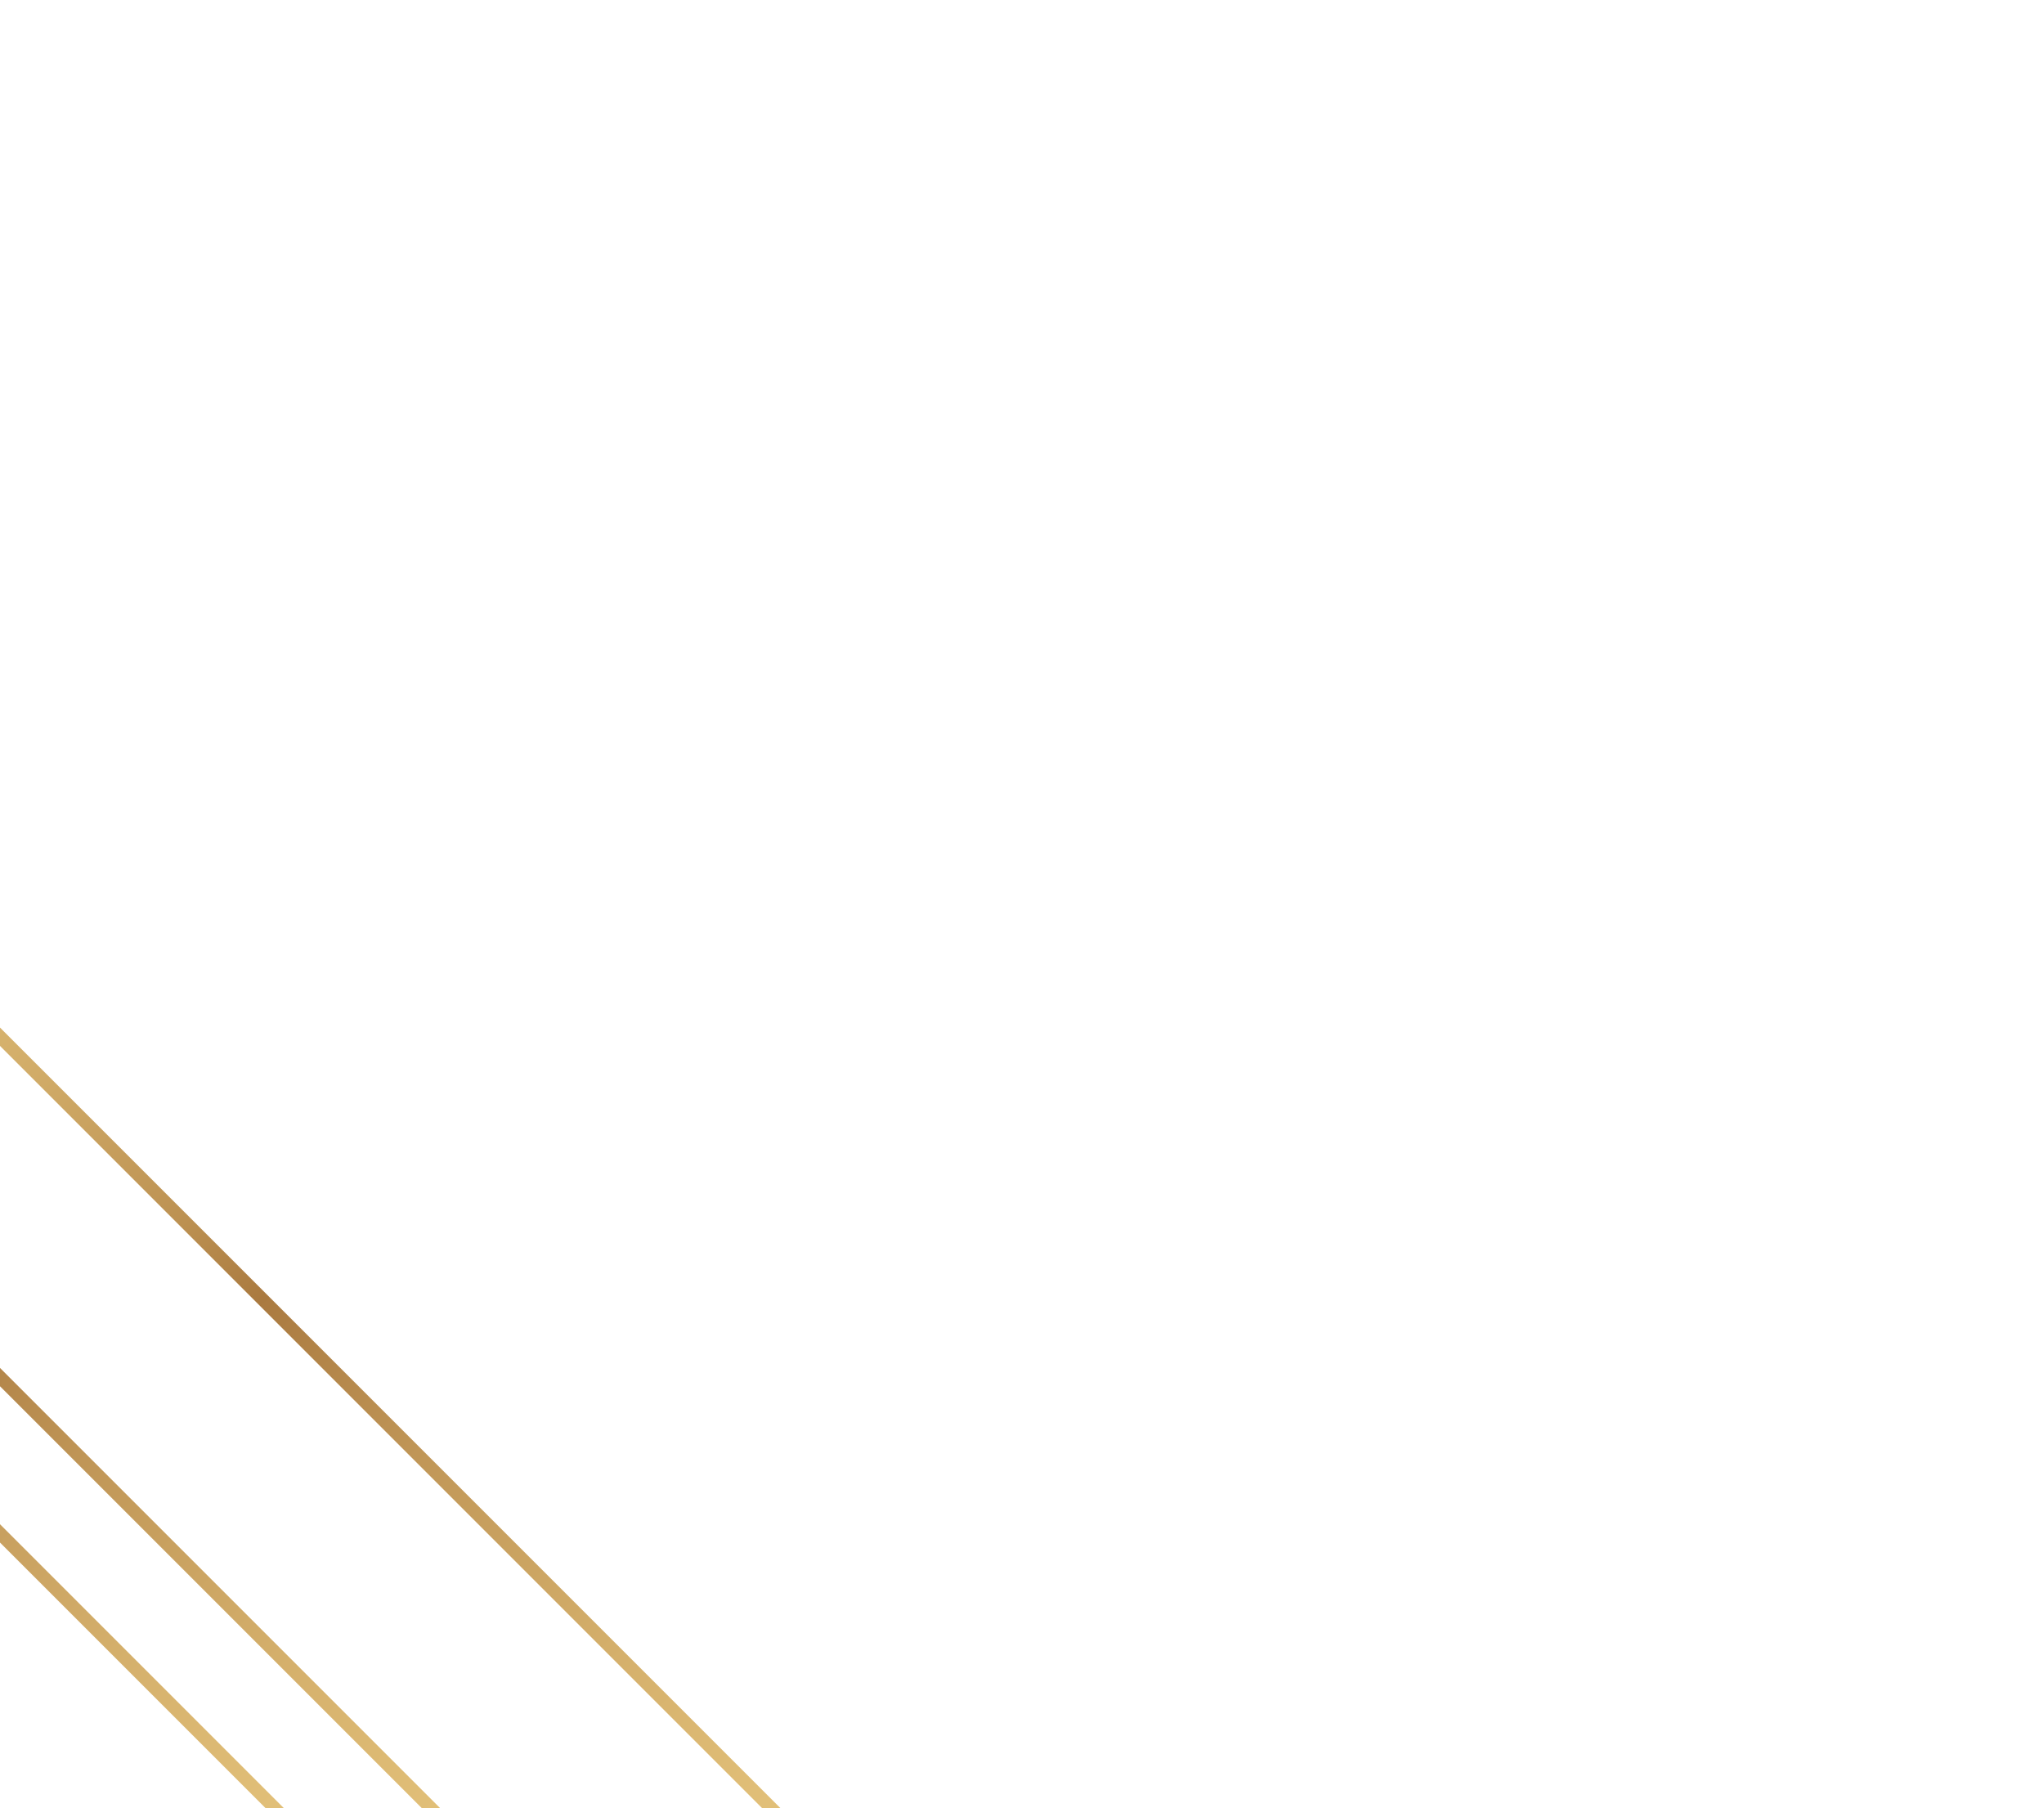
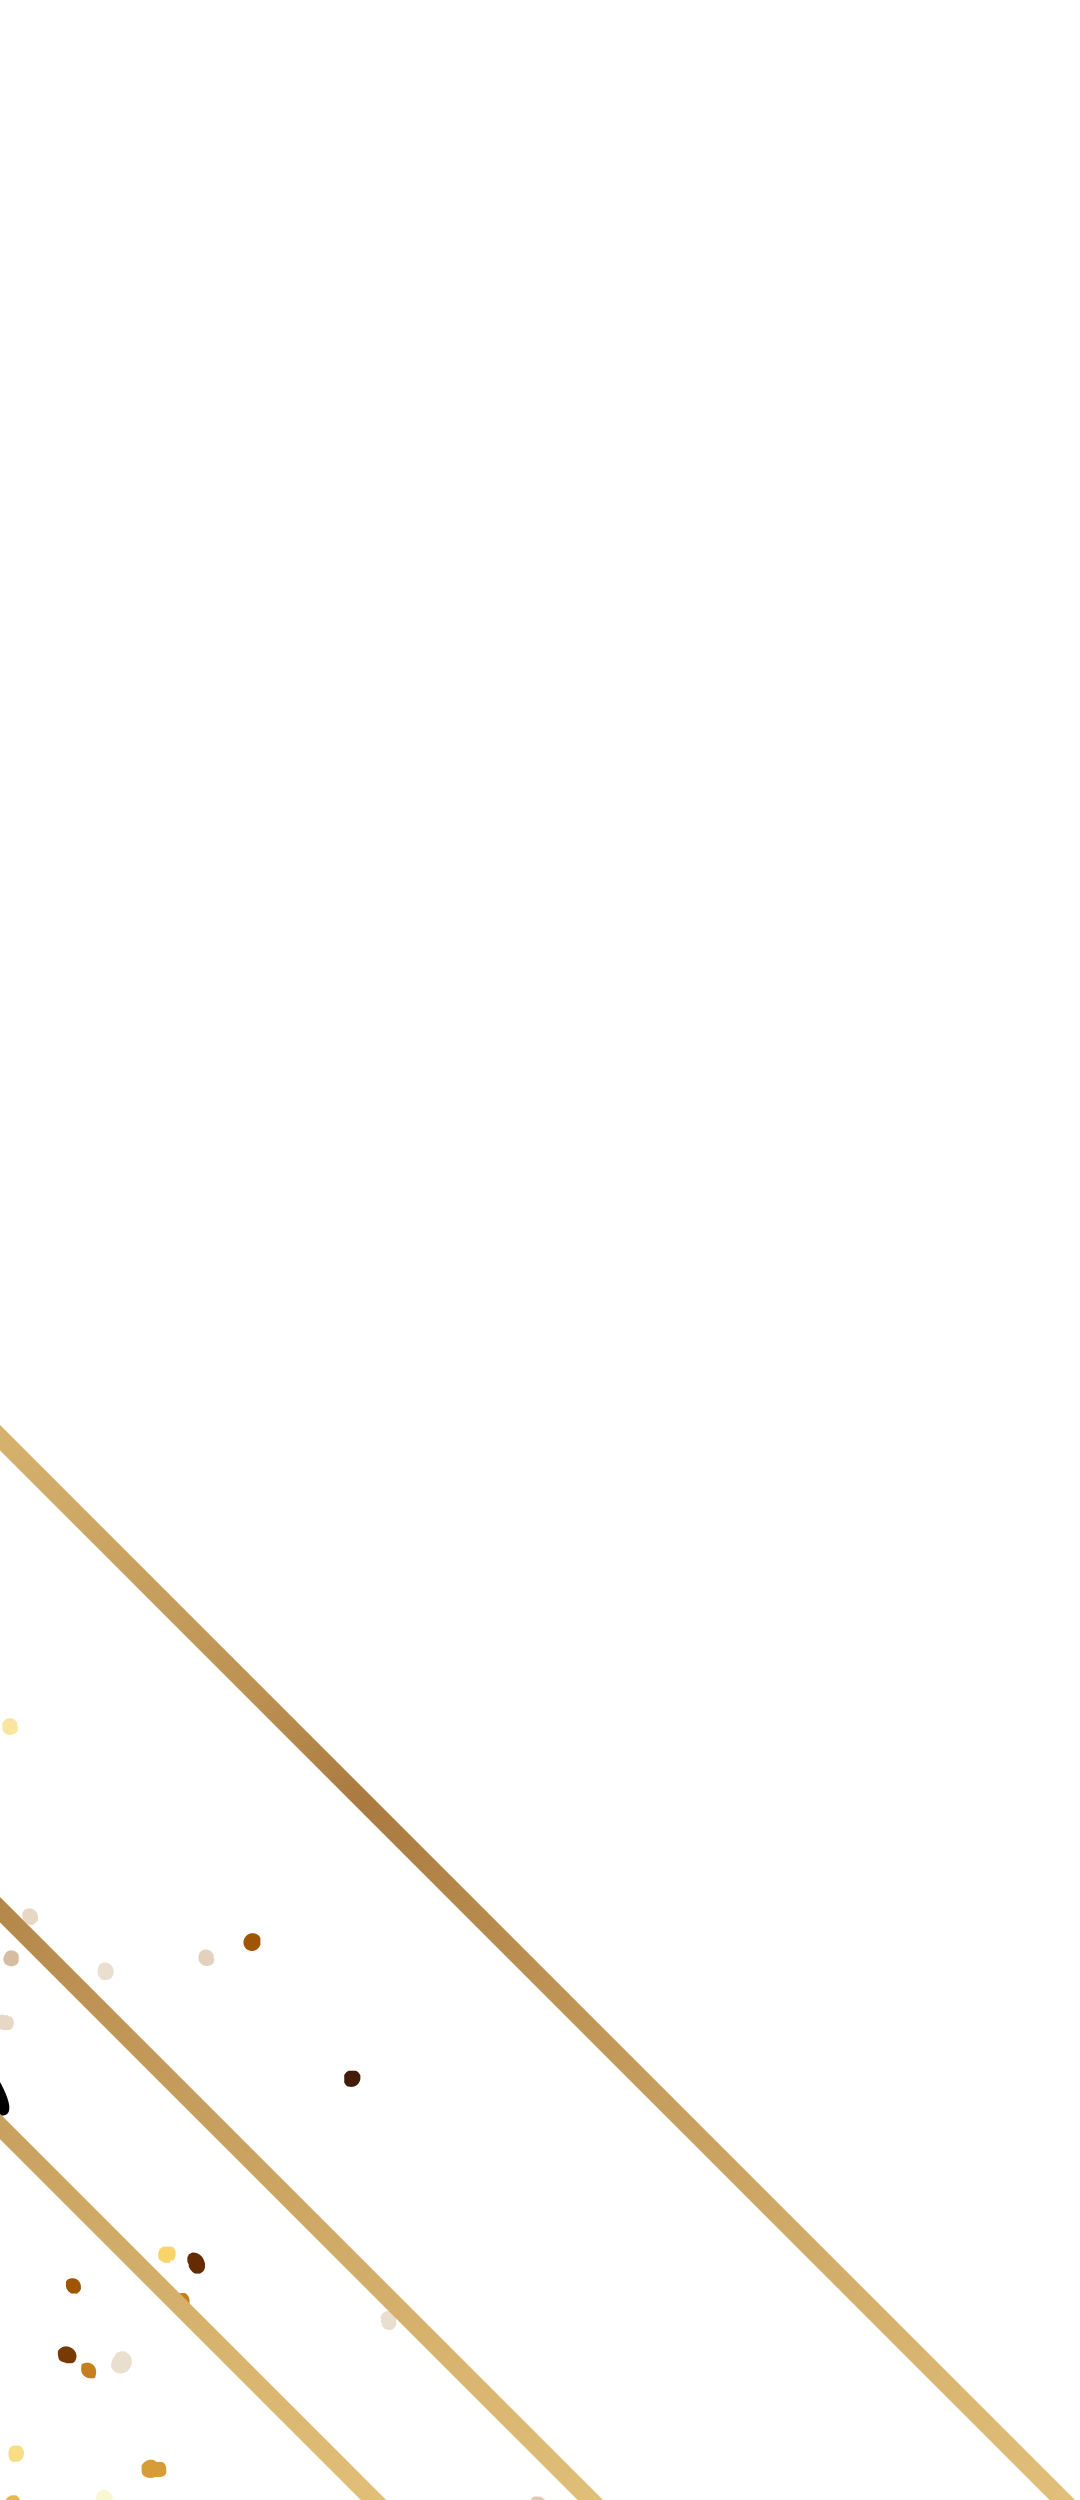
- <svg xmlns="http://www.w3.org/2000/svg" width="457" height="404" viewBox="0 0 457 404" fill="none">
-   <g style="mix-blend-mode:screen">
-     <path d="M87.172 405.093L87.395 405H87.525C87.842 404.747 88.048 404.381 88.1 403.979C88.136 403.632 88.045 403.285 87.844 403.001C87.642 402.717 87.344 402.517 87.005 402.437H86.615H86.355H86.243H86.095H86.002C85.849 402.551 85.722 402.696 85.63 402.863C85.537 403.029 85.48 403.213 85.463 403.403C85.44 403.672 85.488 403.942 85.602 404.186C85.716 404.431 85.893 404.641 86.113 404.796H86.262H86.466H86.633H87.172V405.093Z" fill="#DFCBB3" />
-   </g>
-   <g style="mix-blend-mode:screen">
-     <path d="M24.946 399.299H25.076H25.28H25.781H25.893C26.123 399.27 26.341 399.181 26.524 399.039L26.673 398.891L26.803 398.649V398.463V397.962V397.814C26.767 397.574 26.678 397.346 26.543 397.145L26.394 397.015L26.134 396.867H25.948H25.447H25.224L25.076 396.737L24.723 396.514H24.537H24.277H24.073C23.665 396.601 23.299 396.824 23.033 397.145L22.829 397.405V397.554V397.776V397.944V398.333V398.501L22.922 398.705V398.853C23.078 399.041 23.274 399.192 23.496 399.294C23.717 399.397 23.959 399.449 24.203 399.448C24.459 399.465 24.716 399.414 24.946 399.299Z" fill="#D59C38" />
-   </g>
-   <g style="mix-blend-mode:screen">
-     <path d="M30.461 363.386L30.201 363.887V364.147V364.537L30.294 364.797L30.424 365.002V365.132V365.354C30.594 365.775 30.877 366.141 31.241 366.413L31.519 366.506H31.946H32.243L32.726 366.171L32.912 365.911L33.042 365.503V365.206V364.927C33.042 364.742 32.931 364.537 32.856 364.333C32.736 363.997 32.522 363.702 32.238 363.485C31.955 363.268 31.615 363.137 31.259 363.107H30.981L30.646 363.293L30.461 363.386Z" fill="#662B02" />
-   </g>
-   <g style="mix-blend-mode:screen">
-     <path d="M15.735 403.459L15.847 403.719V403.83V403.96L15.94 404.053L16.181 404.257H16.348H16.478C16.729 404.307 16.989 404.289 17.231 404.204C17.473 404.119 17.688 403.971 17.852 403.774C18.011 403.566 18.115 403.32 18.154 403.06C18.193 402.8 18.166 402.535 18.075 402.289C17.996 402.077 17.87 401.887 17.706 401.732C17.541 401.578 17.344 401.463 17.128 401.397C16.941 401.343 16.745 401.329 16.552 401.358C16.36 401.387 16.176 401.457 16.014 401.565C15.73 401.782 15.543 402.102 15.491 402.455C15.438 402.809 15.526 403.169 15.735 403.459Z" fill="#F9F6D2" />
-   </g>
-   <g style="mix-blend-mode:screen">
-     <path d="M63.867 374.806V374.602V374.323V374.119V373.952V373.84V373.618L63.719 373.135L63.607 372.949L63.366 372.726L63.18 372.596C62.993 372.521 62.792 372.489 62.591 372.5C62.39 372.512 62.194 372.567 62.017 372.663C61.84 372.759 61.686 372.892 61.566 373.054C61.446 373.216 61.363 373.402 61.323 373.599L61.472 373.915L61.36 374.156L61.583 374.695V374.917C61.709 375.142 61.897 375.326 62.124 375.447C62.351 375.569 62.608 375.623 62.864 375.604C63.088 375.573 63.298 375.482 63.475 375.342C63.651 375.202 63.786 375.016 63.867 374.806Z" fill="#EADECF" />
-   </g>
-   <g style="mix-blend-mode:screen">
-     <path d="M29.755 372.021H29.922L30.164 371.873L30.312 371.743L30.554 371.39V371.223V370.944V370.758C30.531 370.533 30.457 370.316 30.338 370.123C30.219 369.93 30.058 369.766 29.867 369.644H29.737H29.402H29.05C28.731 369.747 28.463 369.968 28.301 370.261C28.139 370.554 28.095 370.898 28.177 371.223C28.297 371.525 28.524 371.773 28.815 371.92C29.106 372.067 29.44 372.103 29.755 372.021Z" fill="#C47F1E" />
-   </g>
-   <g style="mix-blend-mode:screen">
-     <path d="M0.508 405.613L0.638 405.836L0.88 406.096L1.103 406.226L1.623 406.356H1.864L2.161 406.263L2.291 406.374L2.57 406.523H2.792H3.405C3.701 406.506 3.985 406.403 4.222 406.226C4.449 406.034 4.601 405.77 4.652 405.478C4.703 405.186 4.649 404.885 4.501 404.629L4.389 404.499L4.222 404.332L4.074 404.239L3.702 404.072H3.554H3.387V403.756C3.391 403.491 3.339 403.227 3.233 402.984C3.128 402.74 2.971 402.522 2.774 402.345L2.533 402.233H2.143H1.883L1.381 402.456L1.158 402.623L0.954 402.92L0.861 403.18C0.827 403.366 0.771 403.546 0.694 403.719C0.433 404.314 0.368 404.978 0.508 405.613Z" fill="#E7B851" />
-   </g>
-   <g style="mix-blend-mode:screen">
-     <path d="M17.908 381.138V381.38V381.565C18.021 381.835 18.201 382.071 18.432 382.25C18.663 382.429 18.937 382.545 19.226 382.587C19.477 382.627 19.734 382.608 19.976 382.531C20.218 382.453 20.438 382.32 20.619 382.141C20.866 381.907 21.051 381.614 21.154 381.289C21.258 380.964 21.279 380.619 21.213 380.284C21.138 379.987 20.985 379.714 20.769 379.496C20.554 379.277 20.284 379.12 19.988 379.04H19.821H19.561H19.375L19.004 379.226H18.855L18.669 379.43V379.541L18.539 379.709C18.252 380.019 18.058 380.406 17.982 380.823L17.908 381.138Z" fill="#EADECF" />
-   </g>
-   <g style="mix-blend-mode:screen">
-     <path d="M10.35 378.26C10.138 378.308 9.939 378.399 9.763 378.526C9.587 378.654 9.44 378.816 9.329 379.003V379.189V379.449V379.653L9.44 380.061V380.228L9.589 380.433L9.719 380.563C9.938 380.706 10.185 380.8 10.443 380.841L10.74 380.953H10.963H11.446H11.669L11.929 380.786L12.096 380.618C12.306 380.288 12.377 379.888 12.293 379.505C12.21 379.123 11.979 378.789 11.65 378.576C11.468 378.434 11.258 378.333 11.034 378.279C10.81 378.224 10.577 378.218 10.35 378.26Z" fill="#793903" />
-   </g>
-   <g style="mix-blend-mode:screen">
-     <path d="M15.327 383.069L15.457 382.865V382.717C15.554 382.326 15.494 381.912 15.29 381.565C15.113 381.249 14.821 381.015 14.474 380.911C14.127 380.807 13.754 380.842 13.433 381.008H13.303L13.117 381.212V381.305V381.454V381.547C13.024 381.924 13.078 382.321 13.266 382.661C13.415 382.887 13.62 383.072 13.86 383.199C14.1 383.326 14.368 383.39 14.64 383.385H14.788H15.011H15.16L15.457 383.144L15.327 383.069Z" fill="#C47F1E" />
-   </g>
-   <g style="mix-blend-mode:screen">
-     <path d="M41.825 313.769L41.974 313.528V313.416V313.249V312.692V312.507V312.395C41.862 312.166 41.688 311.973 41.471 311.838C41.254 311.703 41.004 311.632 40.748 311.634C40.485 311.631 40.226 311.699 39.998 311.829C39.77 311.96 39.58 312.149 39.448 312.377C39.33 312.57 39.259 312.789 39.243 313.015C39.227 313.241 39.265 313.468 39.356 313.676C39.423 313.856 39.532 314.018 39.674 314.147C39.816 314.276 39.987 314.369 40.173 314.419C40.48 314.532 40.818 314.528 41.122 314.408C41.427 314.288 41.677 314.061 41.825 313.769Z" fill="#9F5504" />
-   </g>
-   <g style="mix-blend-mode:screen">
-     <path d="M-0.55 326.879L-0.402 327.009L-0.142 327.139H0.044H0.248L0.453 327.232H0.954H1.251H1.567L1.771 327.121C1.915 326.99 2.029 326.831 2.108 326.653C2.186 326.476 2.227 326.284 2.227 326.09C2.227 325.896 2.186 325.704 2.108 325.526C2.029 325.349 1.915 325.19 1.771 325.059H1.418L1.27 324.855H0.675L0.49 324.744C0.235 324.734 -0.017 324.799 -0.235 324.931C-0.452 325.063 -0.627 325.256 -0.736 325.486C-0.849 325.71 -0.891 325.963 -0.858 326.211C-0.825 326.46 -0.718 326.693 -0.55 326.879Z" fill="#E7D8C6" />
-   </g>
-   <g style="mix-blend-mode:screen">
-     <path d="M55.492 334.715V335.105V335.291V335.551V335.718L55.715 336.071L55.845 336.201L56.05 336.35H56.217C56.425 336.411 56.644 336.427 56.859 336.395C57.074 336.363 57.28 336.284 57.461 336.164C57.632 336.043 57.776 335.889 57.885 335.71C57.993 335.531 58.064 335.331 58.092 335.124V334.808V334.548L57.999 334.381L57.758 334.065L57.609 333.936L57.386 333.806H57.219H56.811H56.625H56.365H56.179L55.827 334.047L55.604 334.307L55.474 334.53L55.492 334.715Z" fill="#431B06" />
-   </g>
-   <g style="mix-blend-mode:screen">
-     <path d="M12.355 369.774L12.783 369.422L12.913 369.254L13.043 368.976V368.79C13.062 368.569 13.032 368.345 12.955 368.137C12.878 367.928 12.756 367.739 12.597 367.583C12.447 367.449 12.27 367.351 12.076 367.297C11.883 367.242 11.68 367.232 11.483 367.268H11.334L11.13 367.379H11L10.74 367.658L10.629 367.787V368.01V368.177C10.593 368.501 10.665 368.826 10.833 369.105C11.001 369.383 11.255 369.599 11.557 369.719H11.817H12.188L12.355 369.774Z" fill="#9F5504" />
-   </g>
-   <g style="mix-blend-mode:screen">
-     <path d="M1.548 396.514L1.66 396.644H1.753L2.031 396.848H2.142H2.291H2.421C2.673 396.881 2.929 396.837 3.154 396.721C3.38 396.605 3.565 396.422 3.684 396.198C3.83 395.938 3.896 395.64 3.873 395.343C3.85 395.045 3.739 394.761 3.554 394.527L3.368 394.378L3.052 394.23H2.811H2.31H2.068L1.79 394.415L1.623 394.583C1.466 394.804 1.37 395.063 1.344 395.334C1.317 395.604 1.362 395.876 1.474 396.124L1.548 396.514Z" fill="#F9DD85" />
-   </g>
-   <g style="mix-blend-mode:screen">
-     <path d="M34.453 315.737V315.477V315.273C34.382 314.948 34.187 314.664 33.91 314.48C33.632 314.297 33.295 314.228 32.968 314.289H32.8L32.596 314.4L32.466 314.512L32.318 314.623L32.132 314.809V314.957L31.983 315.292V315.44V315.83C32.027 316.022 32.109 316.203 32.224 316.362C32.338 316.522 32.484 316.656 32.652 316.759C32.824 316.852 33.014 316.908 33.209 316.924C33.404 316.94 33.6 316.915 33.785 316.851L34.1 316.721L34.249 316.61L34.435 316.406V316.239L34.565 315.83L34.453 315.737Z" fill="#E3D1BD" />
-   </g>
-   <g style="mix-blend-mode:screen">
-     <path d="M1.233 314.531L1.065 314.661L0.88 314.884L0.768 315.069C0.644 315.246 0.566 315.451 0.544 315.665C0.521 315.88 0.554 316.097 0.638 316.295L0.75 316.481L0.973 316.685L1.14 316.778L1.66 316.963H1.753C2.062 316.977 2.367 316.893 2.625 316.722L2.774 316.611L2.885 316.443L3.015 316.184V315.998V315.385V315.144L2.904 314.958C2.721 314.701 2.452 314.517 2.146 314.439C1.84 314.361 1.517 314.393 1.233 314.531Z" fill="#D6BDA1" />
-   </g>
-   <g style="mix-blend-mode:screen">
-     <path d="M27.75 362.161H27.601H27.378H26.524H26.32L26.06 362.291L25.911 362.402C25.686 362.65 25.541 362.961 25.498 363.293C25.455 363.625 25.515 363.962 25.67 364.259L25.893 364.389L26.227 364.575L26.45 364.76H27.026H27.285L27.583 364.575L27.397 364.278L27.75 364.389L27.527 364.203H27.434L27.824 364.445C27.99 364.304 28.121 364.127 28.208 363.927C28.295 363.728 28.335 363.511 28.325 363.294C28.34 363.07 28.294 362.847 28.193 362.648C28.092 362.449 27.939 362.28 27.75 362.161Z" fill="#F9D46B" />
-   </g>
-   <g style="mix-blend-mode:screen">
-     <path d="M2.755 278.172V277.93V277.726C2.617 277.425 2.369 277.188 2.062 277.064C1.754 276.94 1.411 276.937 1.103 277.058L0.954 277.15L0.768 277.299L0.657 277.429L0.527 277.559L0.378 277.782V277.949V278.302V278.45V278.673V278.822C0.456 279.006 0.572 279.171 0.72 279.306C0.867 279.441 1.042 279.542 1.233 279.602C1.417 279.663 1.612 279.684 1.804 279.661C1.997 279.639 2.182 279.574 2.347 279.472L2.644 279.286L2.755 279.137L2.885 278.915V278.729V278.32L2.755 278.172Z" fill="#F9E59F" />
-   </g>
-   <g style="mix-blend-mode:screen">
-     <path d="M16.292 319.043L16.608 319.191H16.98H17.165L17.704 319.024L17.927 318.857L18.168 318.56L18.279 318.319V318.226C18.337 318.029 18.354 317.823 18.327 317.62C18.3 317.416 18.232 317.221 18.125 317.046C18.018 316.871 17.876 316.72 17.707 316.604C17.539 316.487 17.348 316.407 17.147 316.369H16.961H16.72H16.552L16.218 316.555L16.07 316.666L15.902 316.852V317.019C15.729 317.35 15.672 317.731 15.743 318.099C15.814 318.467 16.008 318.8 16.292 319.043Z" fill="#EADECF" />
-   </g>
-   <g style="mix-blend-mode:screen">
-     <path d="M6.024 309.74L6.135 309.535V309.368C6.192 308.972 6.099 308.568 5.875 308.236C5.672 307.949 5.371 307.746 5.028 307.668C4.686 307.589 4.326 307.639 4.018 307.808L3.907 307.92L3.61 308.31V308.458V308.57C3.547 308.947 3.633 309.333 3.851 309.647C4.007 309.87 4.221 310.046 4.469 310.158C4.718 310.269 4.992 310.311 5.262 310.278H5.429L5.467 310.167L5.597 310.074L5.875 309.833L6.024 309.74Z" fill="#E7D8C6" />
-   </g>
-   <path d="M159.955 804.34L192.782 771.514L-480.816 97.921L-513.642 130.748L159.955 804.34Z" fill="url(#paint0_linear_1_6545)" />
-   <path d="M186.877 777.413L192.786 771.504L-480.812 97.912L-486.721 103.82L186.877 777.413Z" fill="url(#paint1_linear_1_6545)" />
-   <path d="M343.592 688.423L345.64 686.375L-370.316 -29.577L-372.365 -27.529L343.592 688.423Z" fill="url(#paint2_linear_1_6545)" />
-   <path d="M247.02 788.685L249.069 786.636L-466.888 70.685L-468.936 72.733L247.02 788.685Z" fill="url(#paint3_linear_1_6545)" />
-   <path d="M130.957 851.831L133.005 849.783L-582.952 133.831L-585 135.879L130.957 851.831Z" fill="url(#paint4_linear_1_6545)" />
-   <path d="M379.788 689.677L381.836 687.628L-334.12 -28.323L-336.169 -26.275L379.788 689.677Z" fill="url(#paint5_linear_1_6545)" />
-   <path d="M454.196 688L456.245 685.951L-259.712 -30L-261.76 -27.952L454.196 688Z" fill="url(#paint6_linear_1_6545)" />
-   <path d="M204.814 836.494L206.863 834.446L-509.094 118.494L-511.142 120.542L204.814 836.494Z" fill="url(#paint7_linear_1_6545)" />
-   <g style="mix-blend-mode:screen">
-     <path d="M-118.15 378.557C-205.166 291.542 -269.825 215.148 -262.583 207.869C-255.341 200.589 -178.909 265.266 -91.893 352.282C-4.877 439.297 59.8 515.692 52.54 522.971C45.279 530.25 -31.134 465.573 -118.15 378.557Z" fill="url(#paint8_radial_1_6545)" />
-   </g>
-   <g style="mix-blend-mode:screen">
-     <path d="M-94.808 259.528C-143.683 210.617 -180.042 167.647 -175.957 163.469C-171.871 159.291 -128.92 195.836 -79.953 244.766C-30.985 293.696 5.281 336.647 1.195 340.732C-2.89 344.817 -45.841 308.458 -94.808 259.528Z" fill="url(#paint10_radial_1_6545)" />
+ <svg xmlns="http://www.w3.org/2000/svg" width="174" height="403" viewBox="0 0 174 403" fill="none">
+   <mask id="mask0_1_5410" style="mask-type:alpha" maskUnits="userSpaceOnUse" x="0" y="0" width="1920" height="404">
+     <rect width="174" height="404" fill="#222220" />
+   </mask>
+   <g mask="url(#mask0_1_5410)">
+     <g style="mix-blend-mode:screen">
+       <g style="mix-blend-mode:screen">
+         <path d="M87.172 405.093L87.395 405H87.525C87.842 404.747 88.048 404.381 88.1 403.979C88.136 403.632 88.045 403.285 87.844 403.001C87.642 402.717 87.344 402.517 87.005 402.437H86.615H86.355H86.243H86.095H86.002C85.849 402.551 85.722 402.696 85.63 402.863C85.537 403.029 85.48 403.213 85.463 403.403C85.44 403.672 85.488 403.942 85.602 404.186C85.716 404.431 85.893 404.641 86.113 404.796H86.262H86.466H86.633H87.172V405.093Z" fill="#DFCBB3" />
+       </g>
+       <g style="mix-blend-mode:screen">
+         <path d="M24.946 399.299H25.076H25.28H25.781H25.893C26.123 399.27 26.341 399.181 26.524 399.039L26.673 398.891L26.803 398.649V398.463V397.962V397.814C26.767 397.574 26.678 397.346 26.543 397.145L26.394 397.015L26.134 396.867H25.948H25.447H25.224L25.076 396.737L24.723 396.514H24.537H24.277H24.073C23.665 396.601 23.299 396.824 23.033 397.145L22.829 397.405V397.554V397.776V397.944V398.333V398.501L22.922 398.705V398.853C23.078 399.041 23.274 399.192 23.496 399.294C23.717 399.397 23.959 399.449 24.203 399.448C24.459 399.465 24.716 399.414 24.946 399.299Z" fill="#D59C38" />
+       </g>
+       <g style="mix-blend-mode:screen">
+         <path d="M30.461 363.386L30.201 363.887V364.147V364.537L30.294 364.797L30.424 365.002V365.132V365.354C30.594 365.775 30.877 366.141 31.241 366.413L31.519 366.506H31.946H32.243L32.726 366.171L32.912 365.911L33.042 365.503V365.206V364.927C33.042 364.742 32.931 364.537 32.856 364.333C32.736 363.997 32.522 363.702 32.238 363.485C31.955 363.268 31.615 363.137 31.259 363.107H30.981L30.646 363.293L30.461 363.386Z" fill="#662B02" />
+       </g>
+       <g style="mix-blend-mode:screen">
+         <path d="M15.735 403.459L15.847 403.719V403.83V403.96L15.94 404.053L16.181 404.257H16.348H16.478C16.729 404.307 16.989 404.289 17.231 404.204C17.473 404.119 17.688 403.971 17.852 403.774C18.011 403.566 18.115 403.32 18.154 403.06C18.193 402.8 18.166 402.535 18.075 402.289C17.996 402.077 17.87 401.887 17.706 401.732C17.541 401.578 17.344 401.463 17.128 401.397C16.941 401.343 16.745 401.329 16.552 401.358C16.36 401.387 16.176 401.457 16.014 401.565C15.73 401.782 15.543 402.102 15.491 402.455C15.438 402.809 15.526 403.169 15.735 403.459Z" fill="#F9F6D2" />
+       </g>
+       <g style="mix-blend-mode:screen">
+         <path d="M63.867 374.806V374.602V374.323V374.119V373.952V373.84V373.618L63.719 373.135L63.607 372.949L63.366 372.726L63.18 372.596C62.993 372.521 62.792 372.489 62.591 372.5C62.39 372.512 62.194 372.567 62.017 372.663C61.84 372.759 61.686 372.892 61.566 373.054C61.446 373.216 61.363 373.402 61.323 373.599L61.472 373.915L61.36 374.156L61.583 374.695V374.917C61.709 375.142 61.897 375.326 62.124 375.447C62.351 375.569 62.608 375.623 62.864 375.604C63.088 375.573 63.298 375.482 63.475 375.342C63.651 375.202 63.786 375.016 63.867 374.806Z" fill="#EADECF" />
+       </g>
+       <g style="mix-blend-mode:screen">
+         <path d="M29.755 372.021H29.922L30.164 371.873L30.312 371.743L30.554 371.39V371.223V370.944V370.758C30.531 370.533 30.457 370.316 30.338 370.123C30.219 369.93 30.058 369.766 29.867 369.644H29.737H29.402H29.05C28.731 369.747 28.463 369.968 28.301 370.261C28.139 370.554 28.095 370.898 28.177 371.223C28.297 371.525 28.524 371.773 28.815 371.92C29.106 372.067 29.44 372.103 29.755 372.021Z" fill="#C47F1E" />
+       </g>
+       <g style="mix-blend-mode:screen">
+         <path d="M0.508 405.613L0.638 405.836L0.88 406.096L1.103 406.226L1.623 406.356H1.864L2.161 406.263L2.291 406.374L2.57 406.523H2.792H3.405C3.701 406.506 3.985 406.403 4.222 406.226C4.449 406.034 4.601 405.77 4.652 405.478C4.703 405.186 4.649 404.885 4.501 404.629L4.389 404.499L4.222 404.332L4.074 404.239L3.702 404.072H3.554H3.387V403.756C3.391 403.491 3.339 403.227 3.233 402.984C3.128 402.74 2.971 402.522 2.774 402.345L2.533 402.233H2.143H1.883L1.381 402.456L1.158 402.623L0.954 402.92L0.861 403.18C0.827 403.366 0.771 403.546 0.694 403.719C0.433 404.314 0.368 404.978 0.508 405.613Z" fill="#E7B851" />
+       </g>
+       <g style="mix-blend-mode:screen">
+         <path d="M17.908 381.138V381.38V381.565C18.021 381.835 18.201 382.071 18.432 382.25C18.663 382.429 18.937 382.545 19.226 382.587C19.477 382.627 19.734 382.608 19.976 382.531C20.218 382.453 20.438 382.32 20.619 382.141C20.866 381.907 21.051 381.614 21.154 381.289C21.258 380.964 21.279 380.619 21.213 380.284C21.138 379.987 20.985 379.714 20.769 379.496C20.554 379.277 20.284 379.12 19.988 379.04H19.821H19.561H19.375L19.004 379.226H18.855L18.669 379.43V379.541L18.539 379.709C18.252 380.019 18.058 380.406 17.982 380.823L17.908 381.138Z" fill="#EADECF" />
+       </g>
+       <g style="mix-blend-mode:screen">
+         <path d="M10.35 378.26C10.138 378.308 9.939 378.399 9.763 378.526C9.587 378.654 9.44 378.816 9.329 379.003V379.189V379.449V379.653L9.44 380.061V380.228L9.589 380.433L9.719 380.563C9.938 380.706 10.185 380.8 10.443 380.841L10.74 380.953H10.963H11.446H11.669L11.929 380.786L12.096 380.618C12.306 380.288 12.377 379.888 12.293 379.505C12.21 379.123 11.979 378.789 11.65 378.576C11.468 378.434 11.258 378.333 11.034 378.279C10.81 378.224 10.577 378.218 10.35 378.26Z" fill="#793903" />
+       </g>
+       <g style="mix-blend-mode:screen">
+         <path d="M15.327 383.069L15.457 382.865V382.717C15.554 382.326 15.494 381.912 15.29 381.565C15.113 381.249 14.821 381.015 14.474 380.911C14.127 380.807 13.754 380.842 13.433 381.008H13.303L13.117 381.212V381.305V381.454V381.547C13.024 381.924 13.078 382.321 13.266 382.661C13.415 382.887 13.62 383.072 13.86 383.199C14.1 383.326 14.368 383.39 14.64 383.385H14.788H15.011H15.16L15.457 383.144L15.327 383.069Z" fill="#C47F1E" />
+       </g>
+       <g style="mix-blend-mode:screen">
+         <path d="M41.825 313.769L41.974 313.528V313.416V313.249V312.692V312.507V312.395C41.862 312.166 41.688 311.973 41.471 311.838C41.254 311.703 41.004 311.632 40.748 311.634C40.485 311.631 40.226 311.699 39.998 311.829C39.77 311.96 39.58 312.149 39.448 312.377C39.33 312.57 39.259 312.789 39.243 313.015C39.227 313.241 39.265 313.468 39.356 313.676C39.423 313.856 39.532 314.018 39.674 314.147C39.816 314.276 39.987 314.369 40.173 314.419C40.48 314.532 40.818 314.528 41.122 314.408C41.427 314.288 41.677 314.061 41.825 313.769Z" fill="#9F5504" />
+       </g>
+       <g style="mix-blend-mode:screen">
+         <path d="M-0.55 326.879L-0.402 327.009L-0.142 327.139H0.044H0.248L0.453 327.232H0.954H1.251H1.567L1.771 327.121C1.915 326.99 2.029 326.831 2.108 326.653C2.186 326.476 2.227 326.284 2.227 326.09C2.227 325.896 2.186 325.704 2.108 325.526C2.029 325.349 1.915 325.19 1.771 325.059H1.418L1.27 324.855H0.675L0.49 324.744C0.235 324.734 -0.017 324.799 -0.235 324.931C-0.452 325.063 -0.627 325.256 -0.736 325.486C-0.849 325.71 -0.891 325.963 -0.858 326.211C-0.825 326.46 -0.718 326.693 -0.55 326.879Z" fill="#E7D8C6" />
+       </g>
+       <g style="mix-blend-mode:screen">
+         <path d="M55.492 334.715V335.105V335.291V335.551V335.718L55.715 336.071L55.845 336.201L56.05 336.35H56.217C56.425 336.411 56.644 336.427 56.859 336.395C57.074 336.363 57.28 336.284 57.461 336.164C57.632 336.043 57.776 335.889 57.885 335.71C57.993 335.531 58.064 335.331 58.092 335.124V334.808V334.548L57.999 334.381L57.758 334.065L57.609 333.936L57.386 333.806H57.219H56.811H56.625H56.365H56.179L55.827 334.047L55.604 334.307L55.474 334.53L55.492 334.715Z" fill="#431B06" />
+       </g>
+       <g style="mix-blend-mode:screen">
+         <path d="M12.355 369.774L12.783 369.422L12.913 369.254L13.043 368.976V368.79C13.062 368.569 13.032 368.345 12.955 368.137C12.878 367.928 12.756 367.739 12.597 367.583C12.447 367.449 12.27 367.351 12.076 367.297C11.883 367.242 11.68 367.232 11.483 367.268H11.334L11.13 367.379H11L10.74 367.658L10.629 367.787V368.01V368.177C10.593 368.501 10.665 368.826 10.833 369.105C11.001 369.383 11.255 369.599 11.557 369.719H11.817H12.188L12.355 369.774Z" fill="#9F5504" />
+       </g>
+       <g style="mix-blend-mode:screen">
+         <path d="M1.548 396.514L1.66 396.644H1.753L2.031 396.848H2.142H2.291H2.421C2.673 396.881 2.929 396.837 3.154 396.721C3.38 396.605 3.565 396.422 3.684 396.198C3.83 395.938 3.896 395.64 3.873 395.343C3.85 395.045 3.739 394.761 3.554 394.527L3.368 394.378L3.052 394.23H2.811H2.31H2.068L1.79 394.415L1.623 394.583C1.466 394.804 1.37 395.063 1.344 395.334C1.317 395.604 1.362 395.876 1.474 396.124L1.548 396.514Z" fill="#F9DD85" />
+       </g>
+       <g style="mix-blend-mode:screen">
+         <path d="M34.453 315.737V315.477V315.273C34.382 314.948 34.187 314.664 33.91 314.48C33.632 314.297 33.295 314.228 32.968 314.289H32.8L32.596 314.4L32.466 314.512L32.318 314.623L32.132 314.809V314.957L31.983 315.292V315.44V315.83C32.027 316.022 32.109 316.203 32.224 316.362C32.338 316.522 32.484 316.656 32.652 316.759C32.824 316.852 33.014 316.908 33.209 316.924C33.404 316.94 33.6 316.915 33.785 316.851L34.1 316.721L34.249 316.61L34.435 316.406V316.239L34.565 315.83L34.453 315.737Z" fill="#E3D1BD" />
+       </g>
+       <g style="mix-blend-mode:screen">
+         <path d="M1.233 314.531L1.065 314.661L0.88 314.884L0.768 315.069C0.644 315.246 0.566 315.451 0.544 315.665C0.521 315.88 0.554 316.097 0.638 316.295L0.75 316.481L0.973 316.685L1.14 316.778L1.66 316.963H1.753C2.062 316.977 2.367 316.893 2.625 316.722L2.774 316.611L2.885 316.443L3.015 316.184V315.998V315.385V315.144L2.904 314.958C2.721 314.701 2.452 314.517 2.146 314.439C1.84 314.361 1.517 314.393 1.233 314.531Z" fill="#D6BDA1" />
+       </g>
+       <g style="mix-blend-mode:screen">
+         <path d="M27.75 362.161H27.601H27.378H26.524H26.32L26.06 362.291L25.911 362.402C25.686 362.65 25.541 362.961 25.498 363.293C25.455 363.625 25.515 363.962 25.67 364.259L25.893 364.389L26.227 364.575L26.45 364.76H27.026H27.285L27.583 364.575L27.397 364.278L27.75 364.389L27.527 364.203H27.434L27.824 364.445C27.99 364.304 28.121 364.127 28.208 363.927C28.295 363.728 28.335 363.511 28.325 363.294C28.34 363.07 28.294 362.847 28.193 362.648C28.092 362.449 27.939 362.28 27.75 362.161Z" fill="#F9D46B" />
+       </g>
+       <g style="mix-blend-mode:screen">
+         <path d="M2.755 278.172V277.93V277.726C2.617 277.425 2.369 277.188 2.062 277.064C1.754 276.94 1.411 276.937 1.103 277.058L0.954 277.15L0.768 277.299L0.657 277.429L0.527 277.559L0.378 277.782V277.949V278.302V278.45V278.673V278.822C0.456 279.006 0.572 279.171 0.72 279.306C0.867 279.441 1.042 279.542 1.233 279.602C1.417 279.663 1.612 279.684 1.804 279.661C1.997 279.639 2.182 279.574 2.347 279.472L2.644 279.286L2.755 279.137L2.885 278.915V278.729V278.32L2.755 278.172Z" fill="#F9E59F" />
+       </g>
+       <g style="mix-blend-mode:screen">
+         <path d="M16.292 319.043L16.608 319.191H16.98H17.165L17.704 319.024L17.927 318.857L18.168 318.56L18.279 318.319V318.226C18.337 318.029 18.354 317.823 18.327 317.62C18.3 317.416 18.232 317.221 18.125 317.046C18.018 316.871 17.876 316.72 17.707 316.604C17.539 316.487 17.348 316.407 17.147 316.369H16.961H16.72H16.552L16.218 316.555L16.07 316.666L15.902 316.852V317.019C15.729 317.35 15.672 317.731 15.743 318.099C15.814 318.467 16.008 318.8 16.292 319.043Z" fill="#EADECF" />
+       </g>
+       <g style="mix-blend-mode:screen">
+         <path d="M6.024 309.74L6.135 309.535V309.368C6.192 308.972 6.099 308.568 5.875 308.236C5.672 307.949 5.371 307.746 5.028 307.668C4.686 307.589 4.326 307.639 4.018 307.808L3.907 307.92L3.61 308.31V308.458V308.57C3.547 308.947 3.633 309.333 3.851 309.647C4.007 309.87 4.221 310.046 4.469 310.158C4.718 310.269 4.992 310.311 5.262 310.278H5.429L5.467 310.167L5.597 310.074L5.875 309.833L6.024 309.74Z" fill="#E7D8C6" />
+       </g>
+       <path d="M159.955 804.34L192.782 771.514L-480.816 97.921L-513.642 130.748L159.955 804.34Z" fill="url(#paint0_linear_1_5410)" />
+       <path d="M186.877 777.413L192.786 771.504L-480.812 97.912L-486.721 103.82L186.877 777.413Z" fill="url(#paint1_linear_1_5410)" />
+       <path d="M343.592 688.423L345.64 686.375L-370.316 -29.577L-372.365 -27.529L343.592 688.423Z" fill="url(#paint2_linear_1_5410)" />
+       <path d="M247.02 788.685L249.069 786.636L-466.888 70.685L-468.936 72.733L247.02 788.685Z" fill="url(#paint3_linear_1_5410)" />
+       <path d="M130.957 851.831L133.005 849.783L-582.952 133.831L-585 135.879L130.957 851.831Z" fill="url(#paint4_linear_1_5410)" />
+       <path d="M379.788 689.677L381.836 687.628L-334.12 -28.323L-336.169 -26.275L379.788 689.677Z" fill="url(#paint5_linear_1_5410)" />
+       <path d="M454.196 688L456.245 685.951L-259.712 -30L-261.76 -27.952L454.196 688Z" fill="url(#paint6_linear_1_5410)" />
+       <path d="M204.814 836.494L206.863 834.446L-509.094 118.494L-511.142 120.542L204.814 836.494Z" fill="url(#paint7_linear_1_5410)" />
+       <g style="mix-blend-mode:screen">
+         <path d="M-118.15 378.557C-205.166 291.542 -269.825 215.148 -262.583 207.869C-255.341 200.589 -178.909 265.266 -91.893 352.282C-4.877 439.297 59.8 515.692 52.54 522.971C45.279 530.25 -31.134 465.573 -118.15 378.557Z" fill="url(#paint8_radial_1_5410)" />
+       </g>
+       <g style="mix-blend-mode:screen">
+         <path d="M-94.808 259.528C-143.683 210.617 -180.042 167.647 -175.957 163.469C-171.871 159.291 -128.92 195.836 -79.953 244.766C-30.985 293.696 5.281 336.647 1.195 340.732C-2.89 344.817 -45.841 308.458 -94.808 259.528Z" fill="url(#paint10_radial_1_5410)" />
+       </g>
+     </g>
  </g>
  <defs>
-     <linearGradient id="paint0_linear_1_6545" x1="237.924" y1="846.857" x2="-570.912" y2="43.267" gradientUnits="userSpaceOnUse">
+     <linearGradient id="paint0_linear_1_5410" x1="237.924" y1="846.857" x2="-570.912" y2="43.267" gradientUnits="userSpaceOnUse">
      <stop stop-color="#F4EFEA" />
      <stop offset="0.06" stop-color="#F3EDE8" />
      <stop offset="0.53" stop-color="#EEE3D8" />
      <stop offset="0.99" stop-color="#E3D1BD" />
    </linearGradient>
-     <linearGradient id="paint1_linear_1_6545" x1="-403.683" y1="180.949" x2="4.333" y2="588.968" gradientUnits="userSpaceOnUse">
-       <stop stop-color="#F4E0AE" />
-       <stop offset="0.2" stop-color="#EACD8C" />
-       <stop offset="0.32" stop-color="#E5C47C" />
-       <stop offset="0.36" stop-color="#E0BE77" />
-       <stop offset="0.42" stop-color="#D2AD69" />
-       <stop offset="0.5" stop-color="#BC9152" />
-       <stop offset="0.54" stop-color="#AA7A40" />
-       <stop offset="0.62" stop-color="#C09657" />
-       <stop offset="0.72" stop-color="#D4AF6B" />
-       <stop offset="0.8" stop-color="#E1BF78" />
-       <stop offset="0.87" stop-color="#E5C47C" />
-     </linearGradient>
-     <linearGradient id="paint2_linear_1_6545" x1="-286.333" y1="56.611" x2="147.34" y2="490.287" gradientUnits="userSpaceOnUse">
-       <stop stop-color="#F4E0AE" />
-       <stop offset="0.2" stop-color="#EACD8C" />
-       <stop offset="0.32" stop-color="#E5C47C" />
-       <stop offset="0.36" stop-color="#E0BE77" />
-       <stop offset="0.42" stop-color="#D2AD69" />
-       <stop offset="0.5" stop-color="#BC9152" />
-       <stop offset="0.54" stop-color="#AA7A40" />
-       <stop offset="0.62" stop-color="#C09657" />
-       <stop offset="0.72" stop-color="#D4AF6B" />
-       <stop offset="0.8" stop-color="#E1BF78" />
-       <stop offset="0.87" stop-color="#E5C47C" />
-     </linearGradient>
-     <linearGradient id="paint3_linear_1_6545" x1="-382.905" y1="156.873" x2="50.768" y2="590.549" gradientUnits="userSpaceOnUse">
-       <stop stop-color="#F4E0AE" />
-       <stop offset="0.2" stop-color="#EACD8C" />
-       <stop offset="0.32" stop-color="#E5C47C" />
-       <stop offset="0.36" stop-color="#E0BE77" />
-       <stop offset="0.42" stop-color="#D2AD69" />
-       <stop offset="0.5" stop-color="#BC9152" />
-       <stop offset="0.54" stop-color="#AA7A40" />
-       <stop offset="0.62" stop-color="#C09657" />
-       <stop offset="0.72" stop-color="#D4AF6B" />
-       <stop offset="0.8" stop-color="#E1BF78" />
-       <stop offset="0.87" stop-color="#E5C47C" />
-     </linearGradient>
-     <linearGradient id="paint4_linear_1_6545" x1="-498.955" y1="220.033" x2="-65.282" y2="653.708" gradientUnits="userSpaceOnUse">
-       <stop stop-color="#F4E0AE" />
-       <stop offset="0.2" stop-color="#EACD8C" />
-       <stop offset="0.32" stop-color="#E5C47C" />
-       <stop offset="0.36" stop-color="#E0BE77" />
-       <stop offset="0.42" stop-color="#D2AD69" />
-       <stop offset="0.5" stop-color="#BC9152" />
-       <stop offset="0.54" stop-color="#AA7A40" />
-       <stop offset="0.62" stop-color="#C09657" />
-       <stop offset="0.72" stop-color="#D4AF6B" />
-       <stop offset="0.8" stop-color="#E1BF78" />
-       <stop offset="0.87" stop-color="#E5C47C" />
-     </linearGradient>
-     <linearGradient id="paint5_linear_1_6545" x1="-250.032" y1="57.813" x2="183.641" y2="491.489" gradientUnits="userSpaceOnUse">
-       <stop stop-color="#F4E0AE" />
-       <stop offset="0.2" stop-color="#EACD8C" />
-       <stop offset="0.32" stop-color="#E5C47C" />
-       <stop offset="0.36" stop-color="#E0BE77" />
-       <stop offset="0.42" stop-color="#D2AD69" />
-       <stop offset="0.5" stop-color="#BC9152" />
-       <stop offset="0.54" stop-color="#AA7A40" />
-       <stop offset="0.62" stop-color="#C09657" />
-       <stop offset="0.72" stop-color="#D4AF6B" />
-       <stop offset="0.8" stop-color="#E1BF78" />
-       <stop offset="0.87" stop-color="#E5C47C" />
-     </linearGradient>
-     <linearGradient id="paint6_linear_1_6545" x1="-175.716" y1="56.175" x2="257.957" y2="489.851" gradientUnits="userSpaceOnUse">
-       <stop stop-color="#F4E0AE" />
-       <stop offset="0.2" stop-color="#EACD8C" />
-       <stop offset="0.32" stop-color="#E5C47C" />
-       <stop offset="0.36" stop-color="#E0BE77" />
-       <stop offset="0.42" stop-color="#D2AD69" />
-       <stop offset="0.5" stop-color="#BC9152" />
-       <stop offset="0.54" stop-color="#AA7A40" />
-       <stop offset="0.62" stop-color="#C09657" />
-       <stop offset="0.72" stop-color="#D4AF6B" />
-       <stop offset="0.8" stop-color="#E1BF78" />
-       <stop offset="0.87" stop-color="#E5C47C" />
-     </linearGradient>
-     <linearGradient id="paint7_linear_1_6545" x1="-424.993" y1="204.617" x2="8.68" y2="638.293" gradientUnits="userSpaceOnUse">
-       <stop stop-color="#F4E0AE" />
-       <stop offset="0.2" stop-color="#EACD8C" />
-       <stop offset="0.32" stop-color="#E5C47C" />
-       <stop offset="0.36" stop-color="#E0BE77" />
-       <stop offset="0.42" stop-color="#D2AD69" />
-       <stop offset="0.5" stop-color="#BC9152" />
-       <stop offset="0.54" stop-color="#AA7A40" />
-       <stop offset="0.62" stop-color="#C09657" />
-       <stop offset="0.72" stop-color="#D4AF6B" />
-       <stop offset="0.8" stop-color="#E1BF78" />
-       <stop offset="0.87" stop-color="#E5C47C" />
-     </linearGradient>
-     <radialGradient id="paint8_radial_1_6545" cx="0" cy="0" r="1" gradientUnits="userSpaceOnUse" gradientTransform="translate(-47.6922 308.063) rotate(135) scale(17.831 222.888)">
+     <linearGradient id="paint1_linear_1_5410" x1="-403.683" y1="180.949" x2="4.333" y2="588.968" gradientUnits="userSpaceOnUse">
+       <stop stop-color="#F4E0AE" />
+       <stop offset="0.2" stop-color="#EACD8C" />
+       <stop offset="0.32" stop-color="#E5C47C" />
+       <stop offset="0.36" stop-color="#E0BE77" />
+       <stop offset="0.42" stop-color="#D2AD69" />
+       <stop offset="0.5" stop-color="#BC9152" />
+       <stop offset="0.54" stop-color="#AA7A40" />
+       <stop offset="0.62" stop-color="#C09657" />
+       <stop offset="0.72" stop-color="#D4AF6B" />
+       <stop offset="0.8" stop-color="#E1BF78" />
+       <stop offset="0.87" stop-color="#E5C47C" />
+     </linearGradient>
+     <linearGradient id="paint2_linear_1_5410" x1="-286.333" y1="56.611" x2="147.34" y2="490.287" gradientUnits="userSpaceOnUse">
+       <stop stop-color="#F4E0AE" />
+       <stop offset="0.2" stop-color="#EACD8C" />
+       <stop offset="0.32" stop-color="#E5C47C" />
+       <stop offset="0.36" stop-color="#E0BE77" />
+       <stop offset="0.42" stop-color="#D2AD69" />
+       <stop offset="0.5" stop-color="#BC9152" />
+       <stop offset="0.54" stop-color="#AA7A40" />
+       <stop offset="0.62" stop-color="#C09657" />
+       <stop offset="0.72" stop-color="#D4AF6B" />
+       <stop offset="0.8" stop-color="#E1BF78" />
+       <stop offset="0.87" stop-color="#E5C47C" />
+     </linearGradient>
+     <linearGradient id="paint3_linear_1_5410" x1="-382.905" y1="156.873" x2="50.768" y2="590.549" gradientUnits="userSpaceOnUse">
+       <stop stop-color="#F4E0AE" />
+       <stop offset="0.2" stop-color="#EACD8C" />
+       <stop offset="0.32" stop-color="#E5C47C" />
+       <stop offset="0.36" stop-color="#E0BE77" />
+       <stop offset="0.42" stop-color="#D2AD69" />
+       <stop offset="0.5" stop-color="#BC9152" />
+       <stop offset="0.54" stop-color="#AA7A40" />
+       <stop offset="0.62" stop-color="#C09657" />
+       <stop offset="0.72" stop-color="#D4AF6B" />
+       <stop offset="0.8" stop-color="#E1BF78" />
+       <stop offset="0.87" stop-color="#E5C47C" />
+     </linearGradient>
+     <linearGradient id="paint4_linear_1_5410" x1="-498.955" y1="220.033" x2="-65.282" y2="653.708" gradientUnits="userSpaceOnUse">
+       <stop stop-color="#F4E0AE" />
+       <stop offset="0.2" stop-color="#EACD8C" />
+       <stop offset="0.32" stop-color="#E5C47C" />
+       <stop offset="0.36" stop-color="#E0BE77" />
+       <stop offset="0.42" stop-color="#D2AD69" />
+       <stop offset="0.5" stop-color="#BC9152" />
+       <stop offset="0.54" stop-color="#AA7A40" />
+       <stop offset="0.62" stop-color="#C09657" />
+       <stop offset="0.72" stop-color="#D4AF6B" />
+       <stop offset="0.8" stop-color="#E1BF78" />
+       <stop offset="0.87" stop-color="#E5C47C" />
+     </linearGradient>
+     <linearGradient id="paint5_linear_1_5410" x1="-250.032" y1="57.813" x2="183.641" y2="491.489" gradientUnits="userSpaceOnUse">
+       <stop stop-color="#F4E0AE" />
+       <stop offset="0.2" stop-color="#EACD8C" />
+       <stop offset="0.32" stop-color="#E5C47C" />
+       <stop offset="0.36" stop-color="#E0BE77" />
+       <stop offset="0.42" stop-color="#D2AD69" />
+       <stop offset="0.5" stop-color="#BC9152" />
+       <stop offset="0.54" stop-color="#AA7A40" />
+       <stop offset="0.62" stop-color="#C09657" />
+       <stop offset="0.72" stop-color="#D4AF6B" />
+       <stop offset="0.8" stop-color="#E1BF78" />
+       <stop offset="0.87" stop-color="#E5C47C" />
+     </linearGradient>
+     <linearGradient id="paint6_linear_1_5410" x1="-175.716" y1="56.175" x2="257.957" y2="489.851" gradientUnits="userSpaceOnUse">
+       <stop stop-color="#F4E0AE" />
+       <stop offset="0.2" stop-color="#EACD8C" />
+       <stop offset="0.32" stop-color="#E5C47C" />
+       <stop offset="0.36" stop-color="#E0BE77" />
+       <stop offset="0.42" stop-color="#D2AD69" />
+       <stop offset="0.5" stop-color="#BC9152" />
+       <stop offset="0.54" stop-color="#AA7A40" />
+       <stop offset="0.62" stop-color="#C09657" />
+       <stop offset="0.72" stop-color="#D4AF6B" />
+       <stop offset="0.8" stop-color="#E1BF78" />
+       <stop offset="0.87" stop-color="#E5C47C" />
+     </linearGradient>
+     <linearGradient id="paint7_linear_1_5410" x1="-424.993" y1="204.617" x2="8.68" y2="638.293" gradientUnits="userSpaceOnUse">
+       <stop stop-color="#F4E0AE" />
+       <stop offset="0.2" stop-color="#EACD8C" />
+       <stop offset="0.32" stop-color="#E5C47C" />
+       <stop offset="0.36" stop-color="#E0BE77" />
+       <stop offset="0.42" stop-color="#D2AD69" />
+       <stop offset="0.5" stop-color="#BC9152" />
+       <stop offset="0.54" stop-color="#AA7A40" />
+       <stop offset="0.62" stop-color="#C09657" />
+       <stop offset="0.72" stop-color="#D4AF6B" />
+       <stop offset="0.8" stop-color="#E1BF78" />
+       <stop offset="0.87" stop-color="#E5C47C" />
+     </linearGradient>
+     <radialGradient id="paint8_radial_1_5410" cx="0" cy="0" r="1" gradientUnits="userSpaceOnUse" gradientTransform="translate(-47.6922 308.063) rotate(135) scale(17.831 222.888)">
      <stop stop-color="#8C4703" />
      <stop offset="0.09" stop-color="#7B3F03" />
      <stop offset="0.49" stop-color="#391D01" />
      <stop offset="0.78" stop-color="#100800" />
      <stop offset="0.93" />
    </radialGradient>
-     <radialGradient id="paint9_radial_1_6545" cx="0" cy="0" r="1" gradientUnits="userSpaceOnUse" gradientTransform="translate(-32.6477 197.377) rotate(135) scale(17.831 222.888)">
+     <radialGradient id="paint9_radial_1_5410" cx="0" cy="0" r="1" gradientUnits="userSpaceOnUse" gradientTransform="translate(-32.6477 197.377) rotate(135) scale(17.831 222.888)">
      <stop stop-color="#8C4703" />
      <stop offset="0.09" stop-color="#7B3F03" />
      <stop offset="0.49" stop-color="#391D01" />
      <stop offset="0.78" stop-color="#100800" />
      <stop offset="0.93" />
    </radialGradient>
-     <radialGradient id="paint10_radial_1_6545" cx="0" cy="0" r="1" gradientUnits="userSpaceOnUse" gradientTransform="translate(-178.888 357.275) rotate(135) scale(11.1472 124.848)">
+     <radialGradient id="paint10_radial_1_5410" cx="0" cy="0" r="1" gradientUnits="userSpaceOnUse" gradientTransform="translate(-178.888 357.275) rotate(135) scale(11.1472 124.848)">
      <stop stop-color="#F9EEB8" />
      <stop offset="0.04" stop-color="#EBE1AE" />
      <stop offset="0.23" stop-color="#A59D7A" />
      <stop offset="0.41" stop-color="#6A654E" />
      <stop offset="0.58" stop-color="#3C3A2D" />
      <stop offset="0.72" stop-color="#1B1A14" />
      <stop offset="0.85" stop-color="#070705" />
      <stop offset="0.93" />
    </radialGradient>
  </defs>
</svg>
